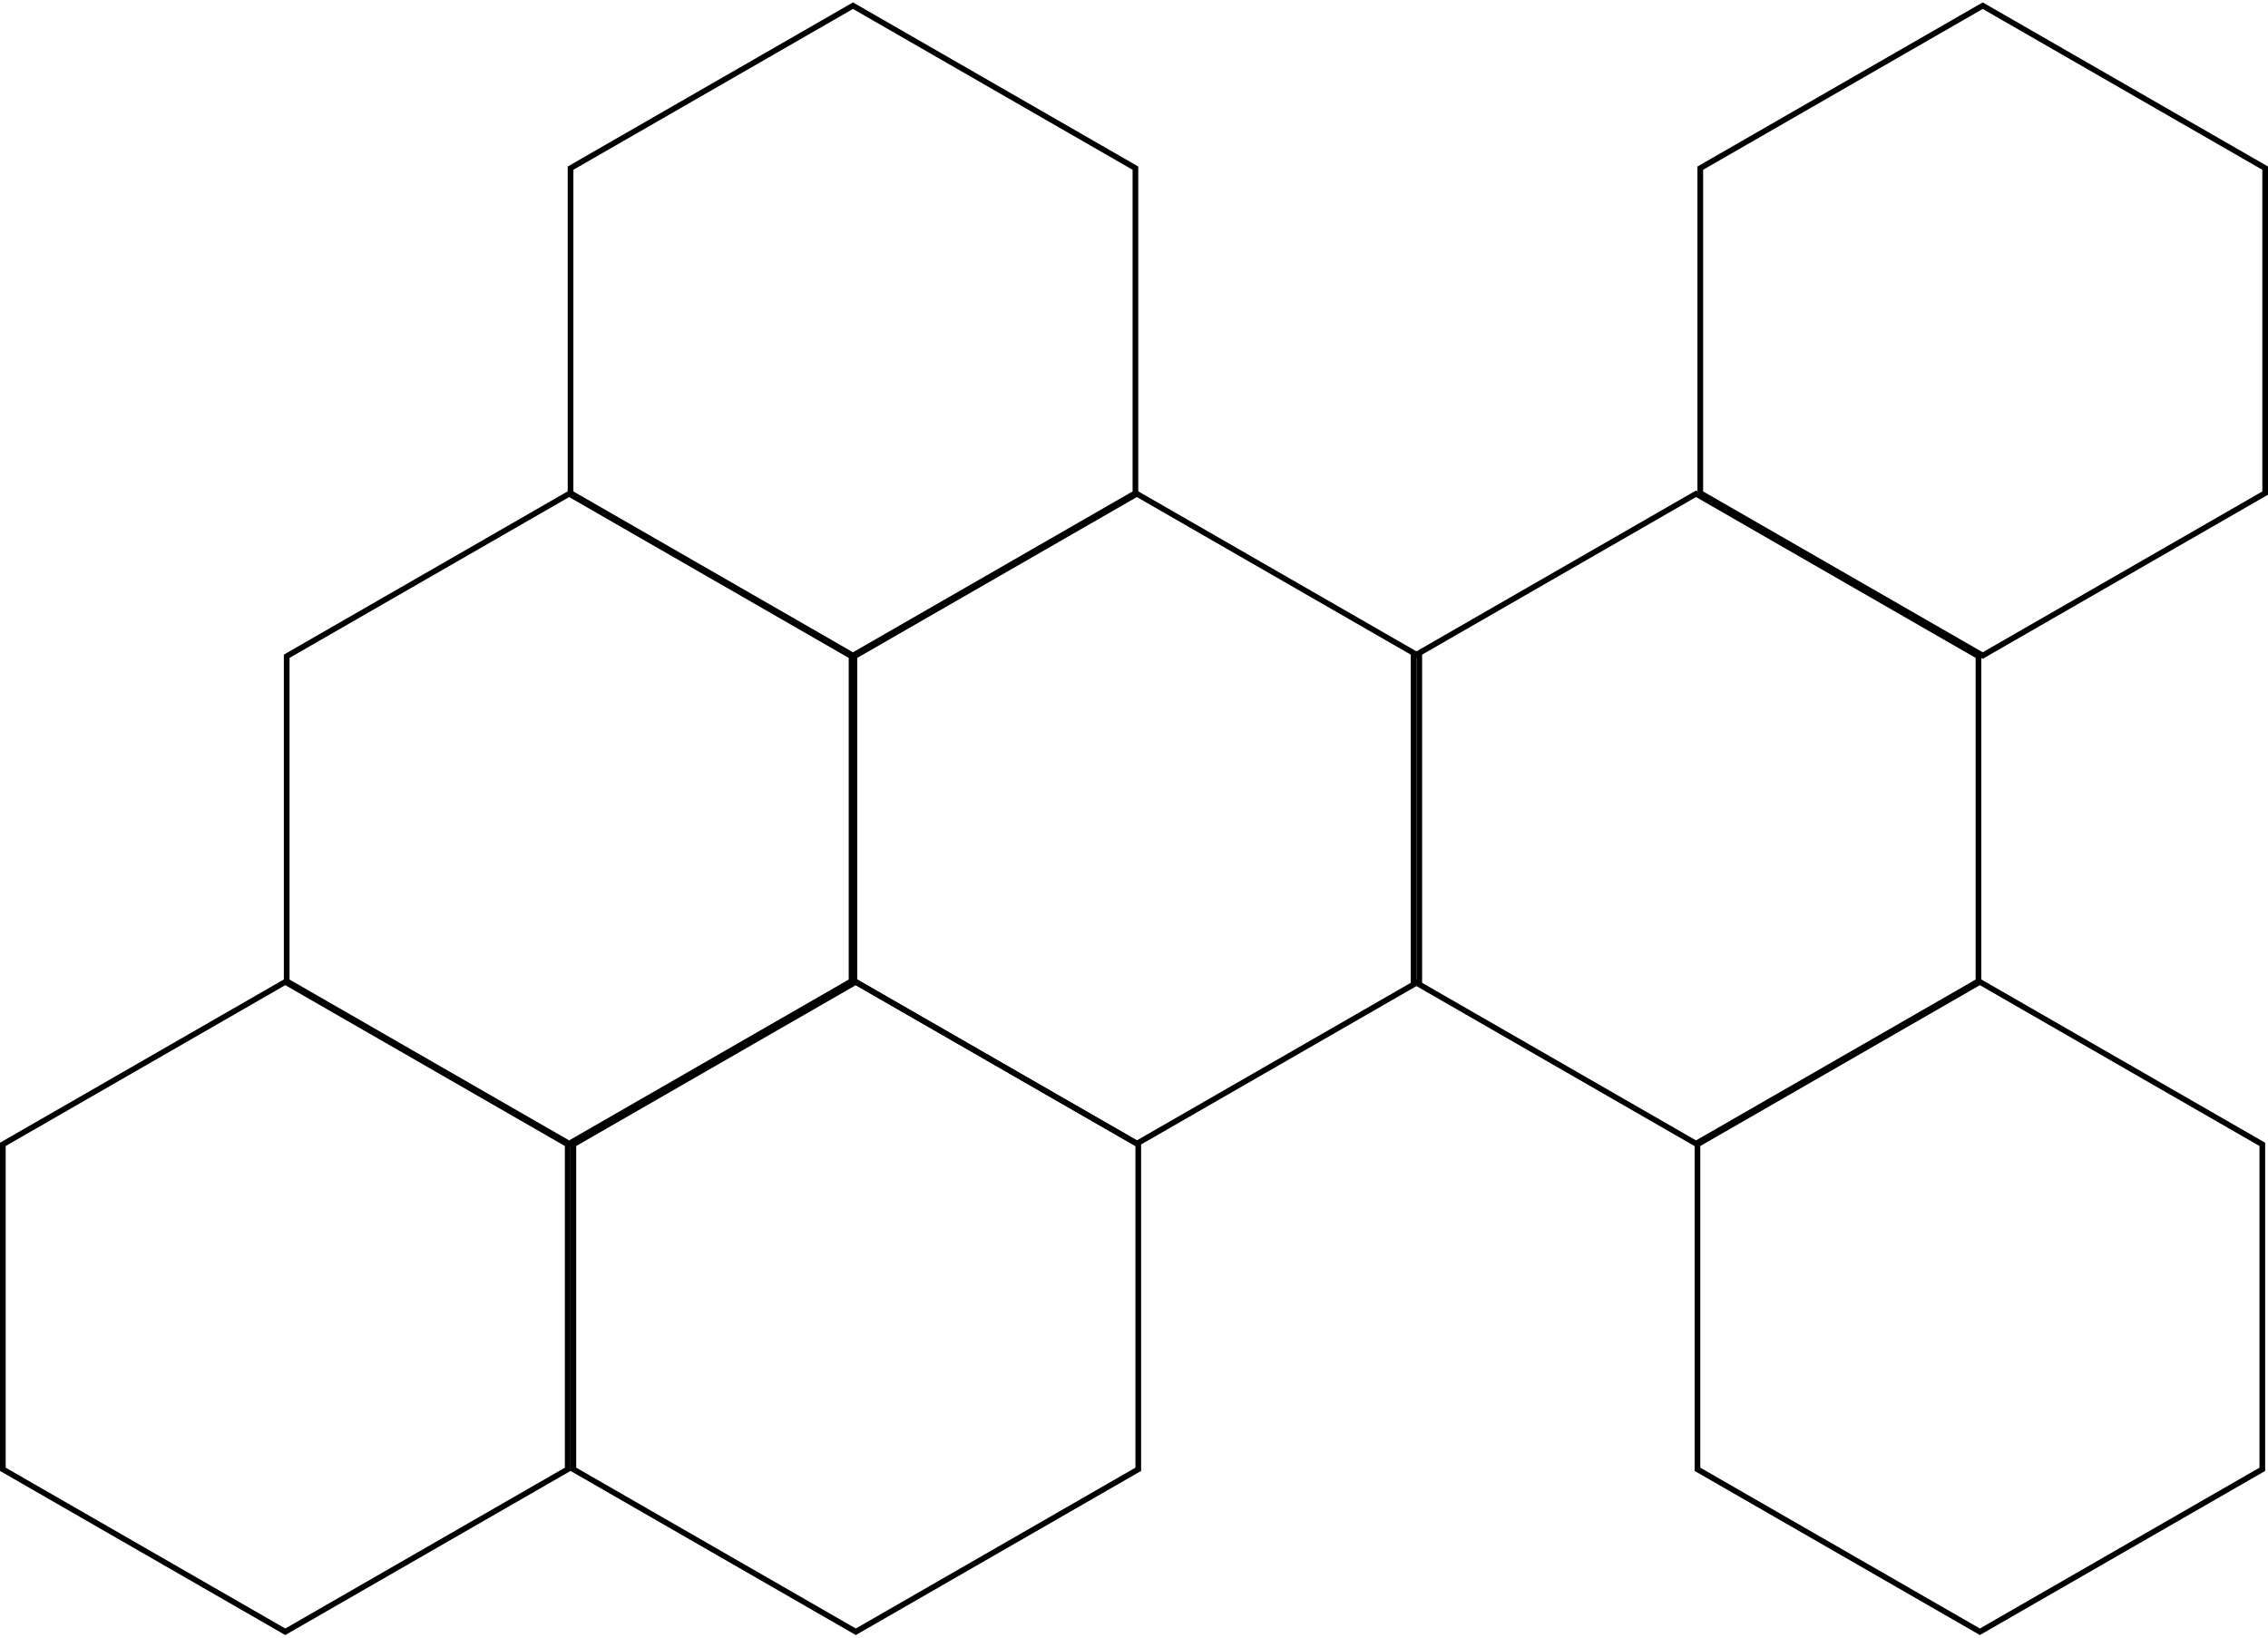
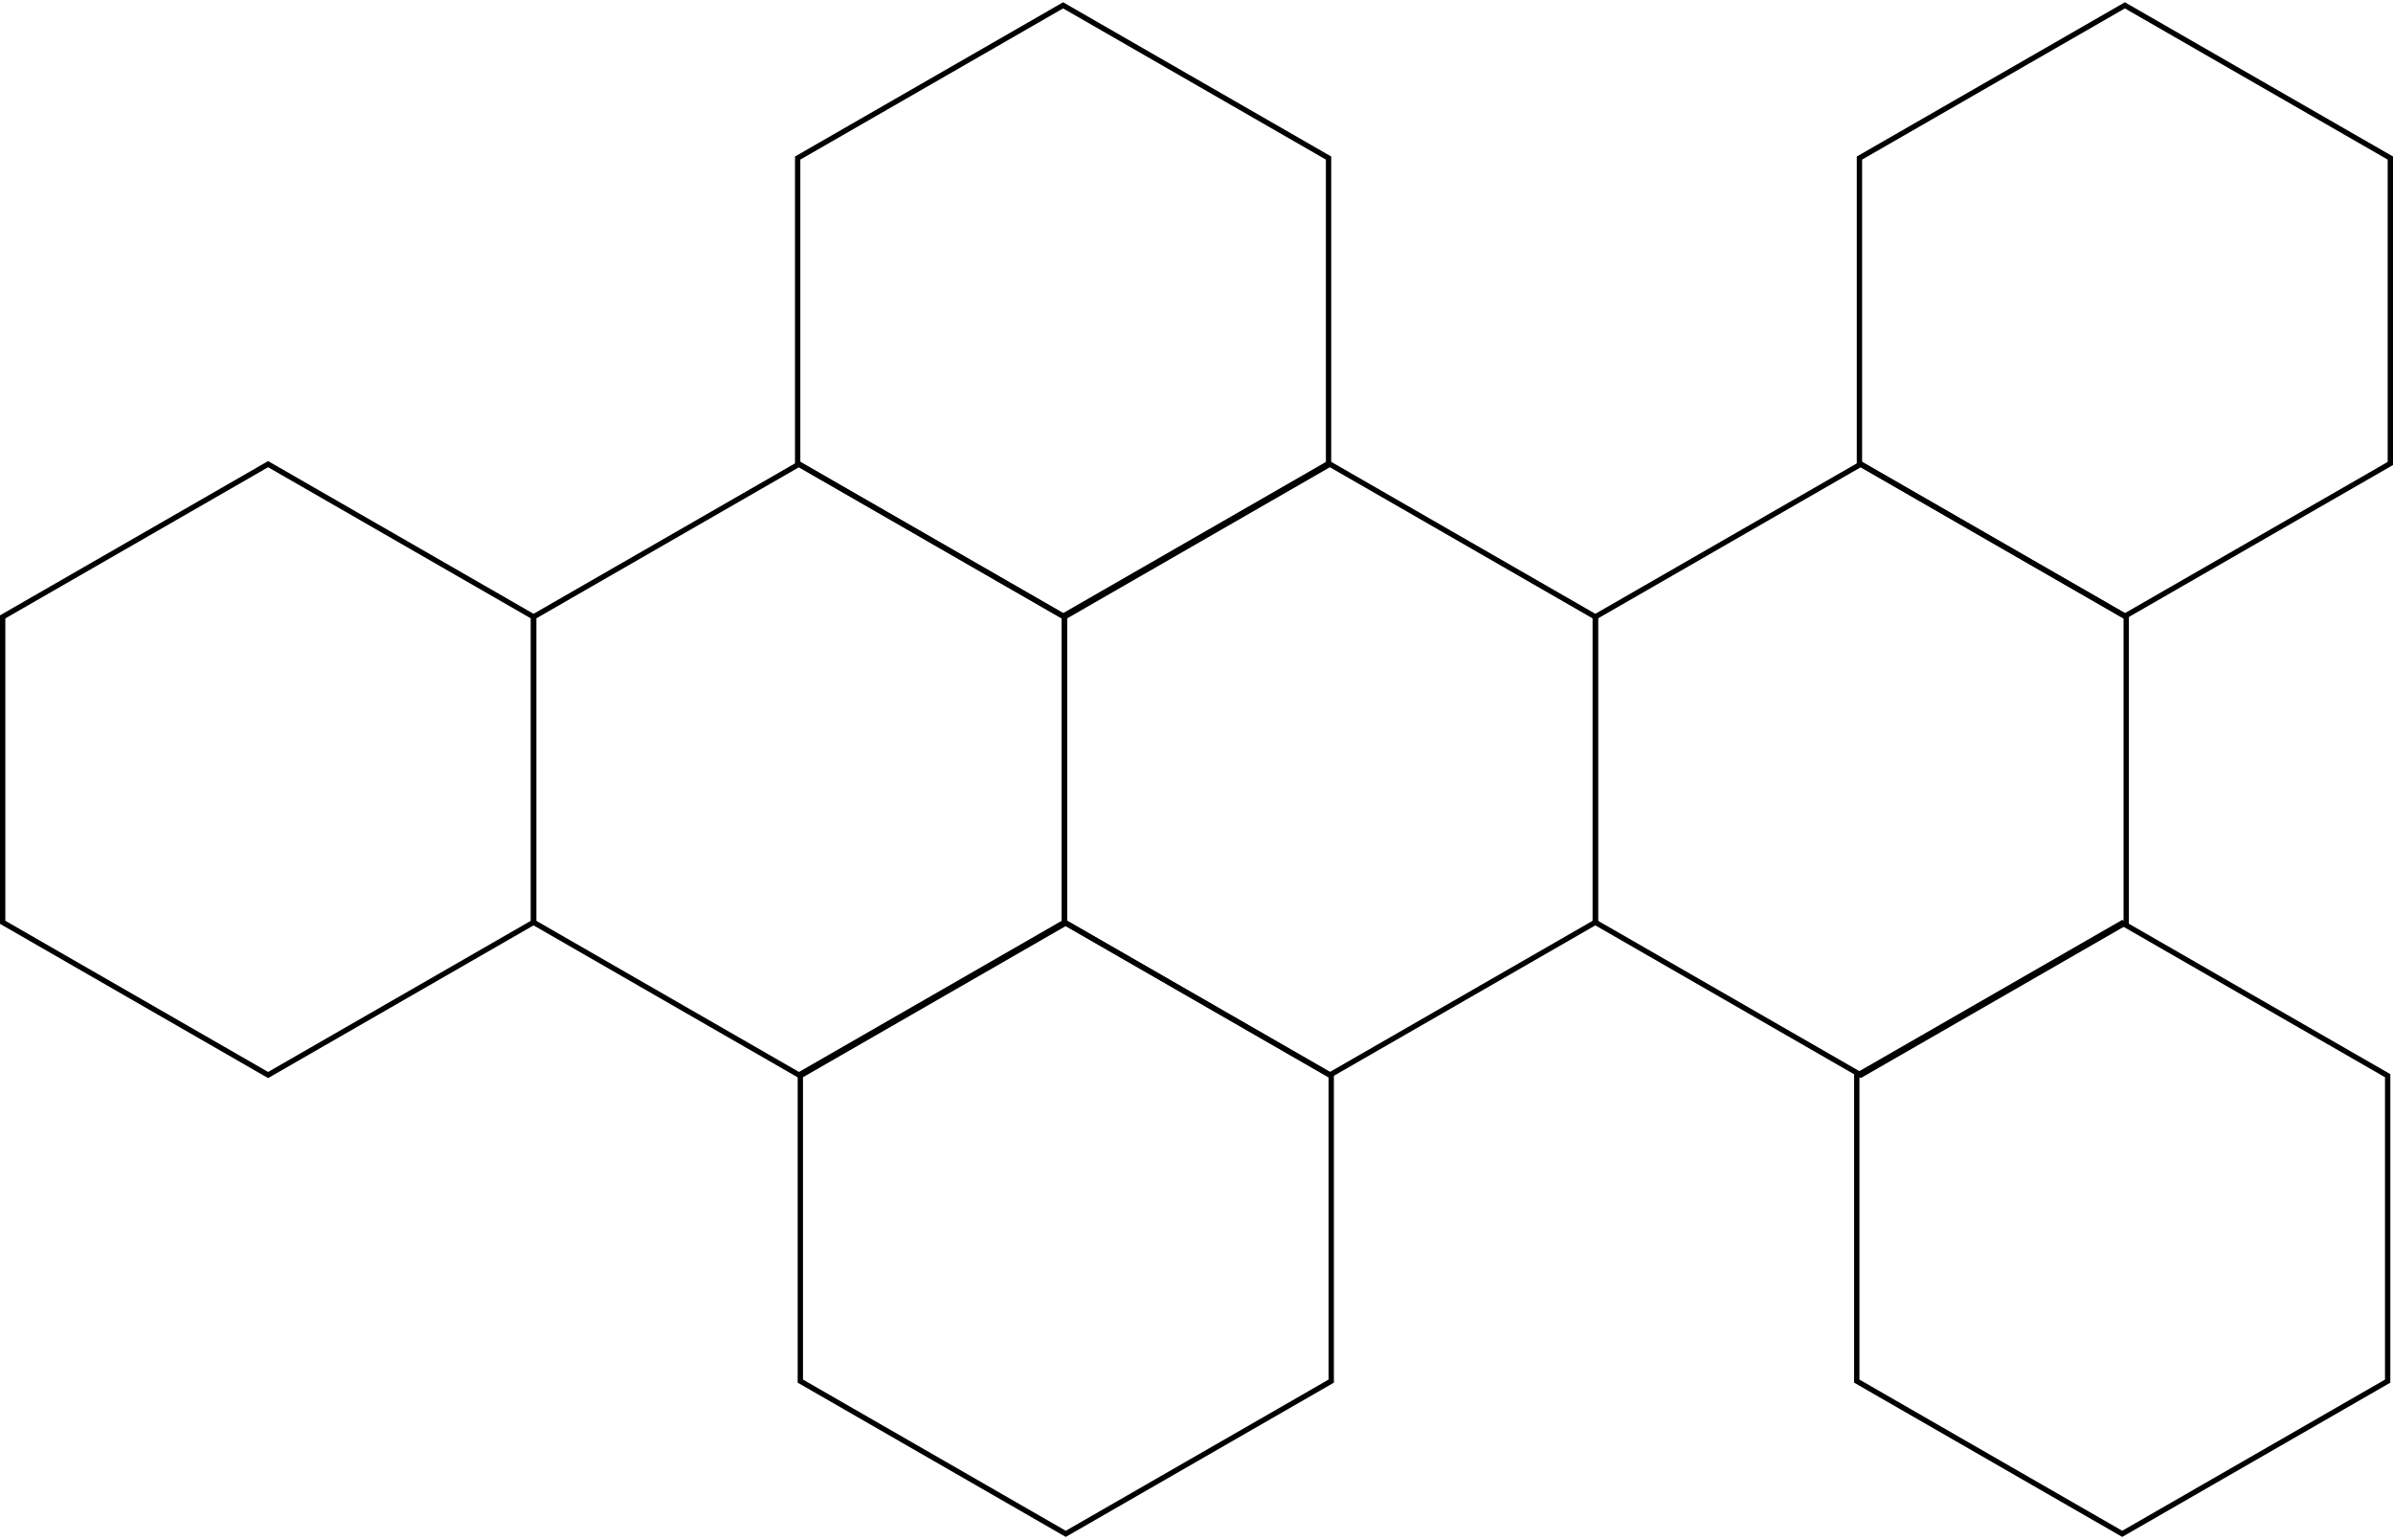
- <svg xmlns="http://www.w3.org/2000/svg" width="799px" height="577px" viewBox="0 0 799 577" version="1.1">
+ <svg xmlns="http://www.w3.org/2000/svg" width="897px" height="577px" viewBox="0 0 897 577" version="1.1">
  <defs />
  <g id="Page-1" stroke="none" stroke-width="1" fill="none" fill-rule="evenodd">
-     <g id="Artboard" transform="translate(-166, -27)" stroke-width="2" stroke="#000000">
-       <g id="Group" transform="translate(167, 29)">
-         <polygon id="Polygon-3" points="299.5 0 399 57.25 399 171.75 299.5 229 200 171.75 200 57.25" />
-         <polygon id="Polygon-3-Copy" points="399.5 172 499 229.25 499 343.75 399.5 401 300 343.75 300 229.25" />
-         <polygon id="Polygon-3-Copy-7" points="199.5 172 299 229.25 299 343.75 199.5 401 100 343.75 100 229.25" />
-         <polygon id="Polygon-3-Copy-2" points="596.5 172 696 229.25 696 343.75 596.5 401 497 343.75 497 229.25" />
-         <polygon id="Polygon-3-Copy-3" points="697.5 0 797 57.25 797 171.75 697.5 229 598 171.75 598 57.25" />
-         <polygon id="Polygon-3-Copy-5" points="696.5 344 796 401.25 796 515.75 696.5 573 597 515.75 597 401.25" />
-         <polygon id="Polygon-3-Copy-8" points="300.5 344 400 401.25 400 515.75 300.5 573 201 515.75 201 401.25" />
-         <polygon id="Polygon-3-Copy-9" points="99.5 344 199 401.25 199 515.75 99.5 573 3.19744231e-14 515.75 -3.19744231e-14 401.25" />
+     <g id="Artboard" transform="translate(-68, -27)" stroke-width="2" stroke="#000000">
+       <g id="Group" transform="translate(69, 29)">
+         <polygon id="Polygon-3" points="397.5 0 497 57.25 497 171.75 397.5 229 298 171.75 298 57.25" />
+         <polygon id="Polygon-3-Copy" points="497.5 172 597 229.25 597 343.75 497.5 401 398 343.75 398 229.25" />
+         <polygon id="Polygon-3-Copy-7" points="298.5 172 398 229.25 398 343.75 298.5 401 199 343.75 199 229.25" />
+         <polygon id="Polygon-3-Copy-2" points="696.5 172 796 229.25 796 343.75 696.5 401 597 343.75 597 229.25" />
+         <polygon id="Polygon-3-Copy-3" points="795.5 0 895 57.25 895 171.75 795.5 229 696 171.75 696 57.25" />
+         <polygon id="Polygon-3-Copy-5" points="794.5 344 894 401.25 894 515.75 794.5 573 695 515.75 695 401.25" />
+         <polygon id="Polygon-3-Copy-8" points="398.5 344 498 401.25 498 515.75 398.5 573 299 515.75 299 401.25" />
+         <polygon id="Polygon-3-Copy-10" points="99.5 172 199 229.25 199 343.75 99.5 401 3.19744231e-14 343.75 -3.19744231e-14 229.25" />
      </g>
    </g>
  </g>
</svg>
